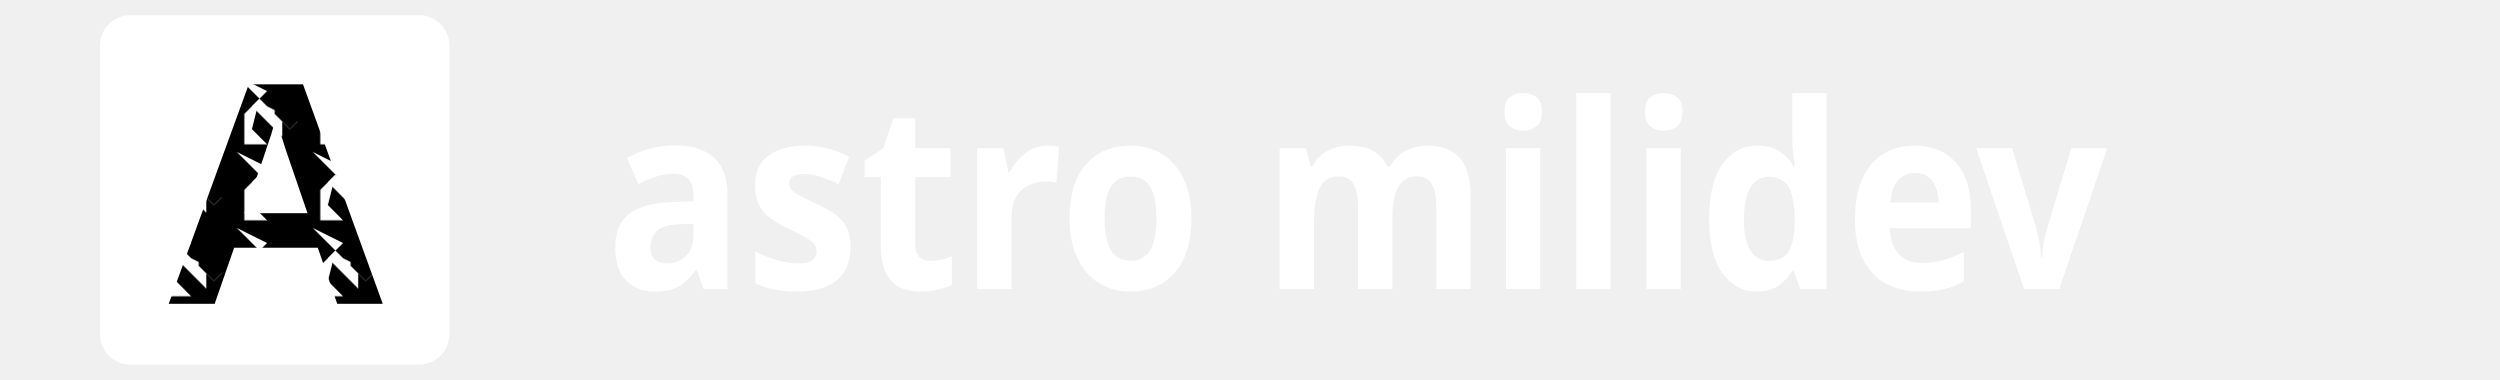
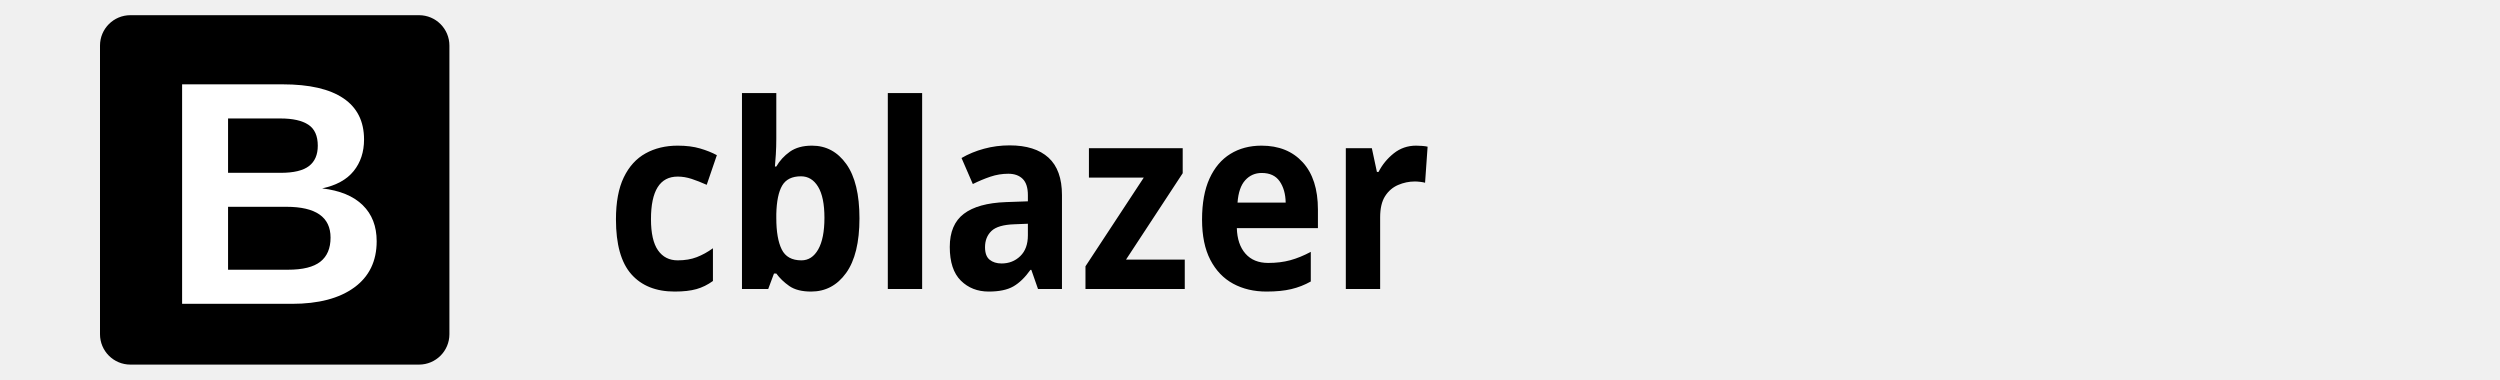
<svg xmlns="http://www.w3.org/2000/svg" xmlns:xlink="http://www.w3.org/1999/xlink" viewBox="-10 -10 1534 250" width="1514" height="230" version="1.1" id="svg4">
  <defs id="defs4">
    <pattern xlink:href="#camouflage" id="pattern6" patternTransform="translate(-10,-10)" />
    <rect x="280.084" y="99.949" width="13.283" height="12.635" id="rect6" />
    <pattern id="camouflage" patternUnits="userSpaceOnUse" width="50" height="50">
-       <rect width="50" height="50" fill="#000000" id="rect1" />
-       <path d="M0 0 L20 10 L10 20 L30 40 L40 30 L20 20 Z" fill="#FFFFFF" id="path1" />
-       <path d="M25 5 L35 15 L45 5 L45 25 L35 35 L25 25 Z" fill="#000000" id="path2" />
-       <path d="M10 35 L20 45 L5 45 L5 25 L15 15 Z" fill="#FFFFFF" id="path3" />
-       <path d="M30 30 L50 50 L40 50 L30 40 Z" fill="#000000" id="path4" />
+       <rect width="50" height="50" fill="#FFFFFF" id="rect1" />
+       <path d="M0 0 L20 10 L10 20 L30 40 L40 30 L20 20 Z" fill="#000000" id="path1" />
+       <path d="M25 5 L35 15 L45 5 L45 25 L35 35 L25 25 Z" fill="#FFFFFF" id="path2" />
+       <path d="M10 35 L20 45 L5 45 L5 25 L15 15 Z" fill="#000000" id="path3" />
+       <path d="M30 30 L50 50 L40 50 L30 40 Z" fill="#FFFFFF" id="path4" />
    </pattern>
  </defs>
-   <rect x="0" y="0" width="230" height="230" rx="20" ry="20" fill="#FFFFFF" id="rect4" style="display:inline" />
-   <text x="40" y="190" font-family="Arial, sans-serif" font-size="210px" font-weight="bold" fill="url(#camouflage)" stroke="#FFFFFF" stroke-width="0" id="text4" style="display:inline;fill:url(#pattern6)">A</text>
-   <text xml:space="preserve" style="font-style:normal;font-variant:normal;font-weight:bold;font-stretch:normal;font-size:160.427px;font-family:Menlo;-inkscape-font-specification:'Menlo Bold';text-align:start;writing-mode:lr-tb;direction:ltr;text-anchor:start;fill:#FFFFFF;stroke-width:1.203" x="352.059" y="170.368" id="text5" transform="scale(0.9453162,1.057847)">
-     <tspan id="tspan4" x="352.059" y="170.368" style="font-style:normal;font-variant:normal;font-weight:bold;font-stretch:normal;font-size:160.427px;font-family:Menlo;-inkscape-font-specification:'Menlo Bold';stroke-width:1.203">astro milidev</tspan>
+   <rect x="0" y="0" width="230" height="230" rx="20" ry="20" fill="#000000" id="rect4" style="display:inline" />
+   <text x="40" y="190" font-family="Arial, sans-serif" font-size="210px" font-weight="bold" fill="#000000" stroke="#000000" stroke-width="0" id="text4" style="display:inline;fill:#FFFFFF">B</text>
+   <text xml:space="preserve" style="font-style:normal;font-variant:normal;font-weight:bold;font-stretch:normal;font-size:160.427px;font-family:Menlo;-inkscape-font-specification:'Menlo Bold';text-align:start;writing-mode:lr-tb;direction:ltr;text-anchor:start;fill:#000000;stroke-width:1.203" x="352.059" y="170.368" id="text5" transform="scale(0.9453162,1.057847)">
+     <tspan id="tspan4" x="352.059" y="170.368" style="font-style:normal;font-variant:normal;font-weight:bold;font-stretch:normal;font-size:160.427px;font-family:Hack;stroke-width:1.203">cblazer</tspan>
  </text>
-   <text xml:space="preserve" id="text6" style="text-align:start;writing-mode:lr-tb;direction:ltr;white-space:pre;shape-inside:url(#rect6);display:inline;fill:#FFFFFF" transform="translate(-10,-10)" />
+   <text xml:space="preserve" id="text6" style="text-align:start;writing-mode:lr-tb;direction:ltr;white-space:pre;shape-inside:url(#rect6);display:inline;fill:#000000" transform="translate(-10,-10)" />
</svg>
